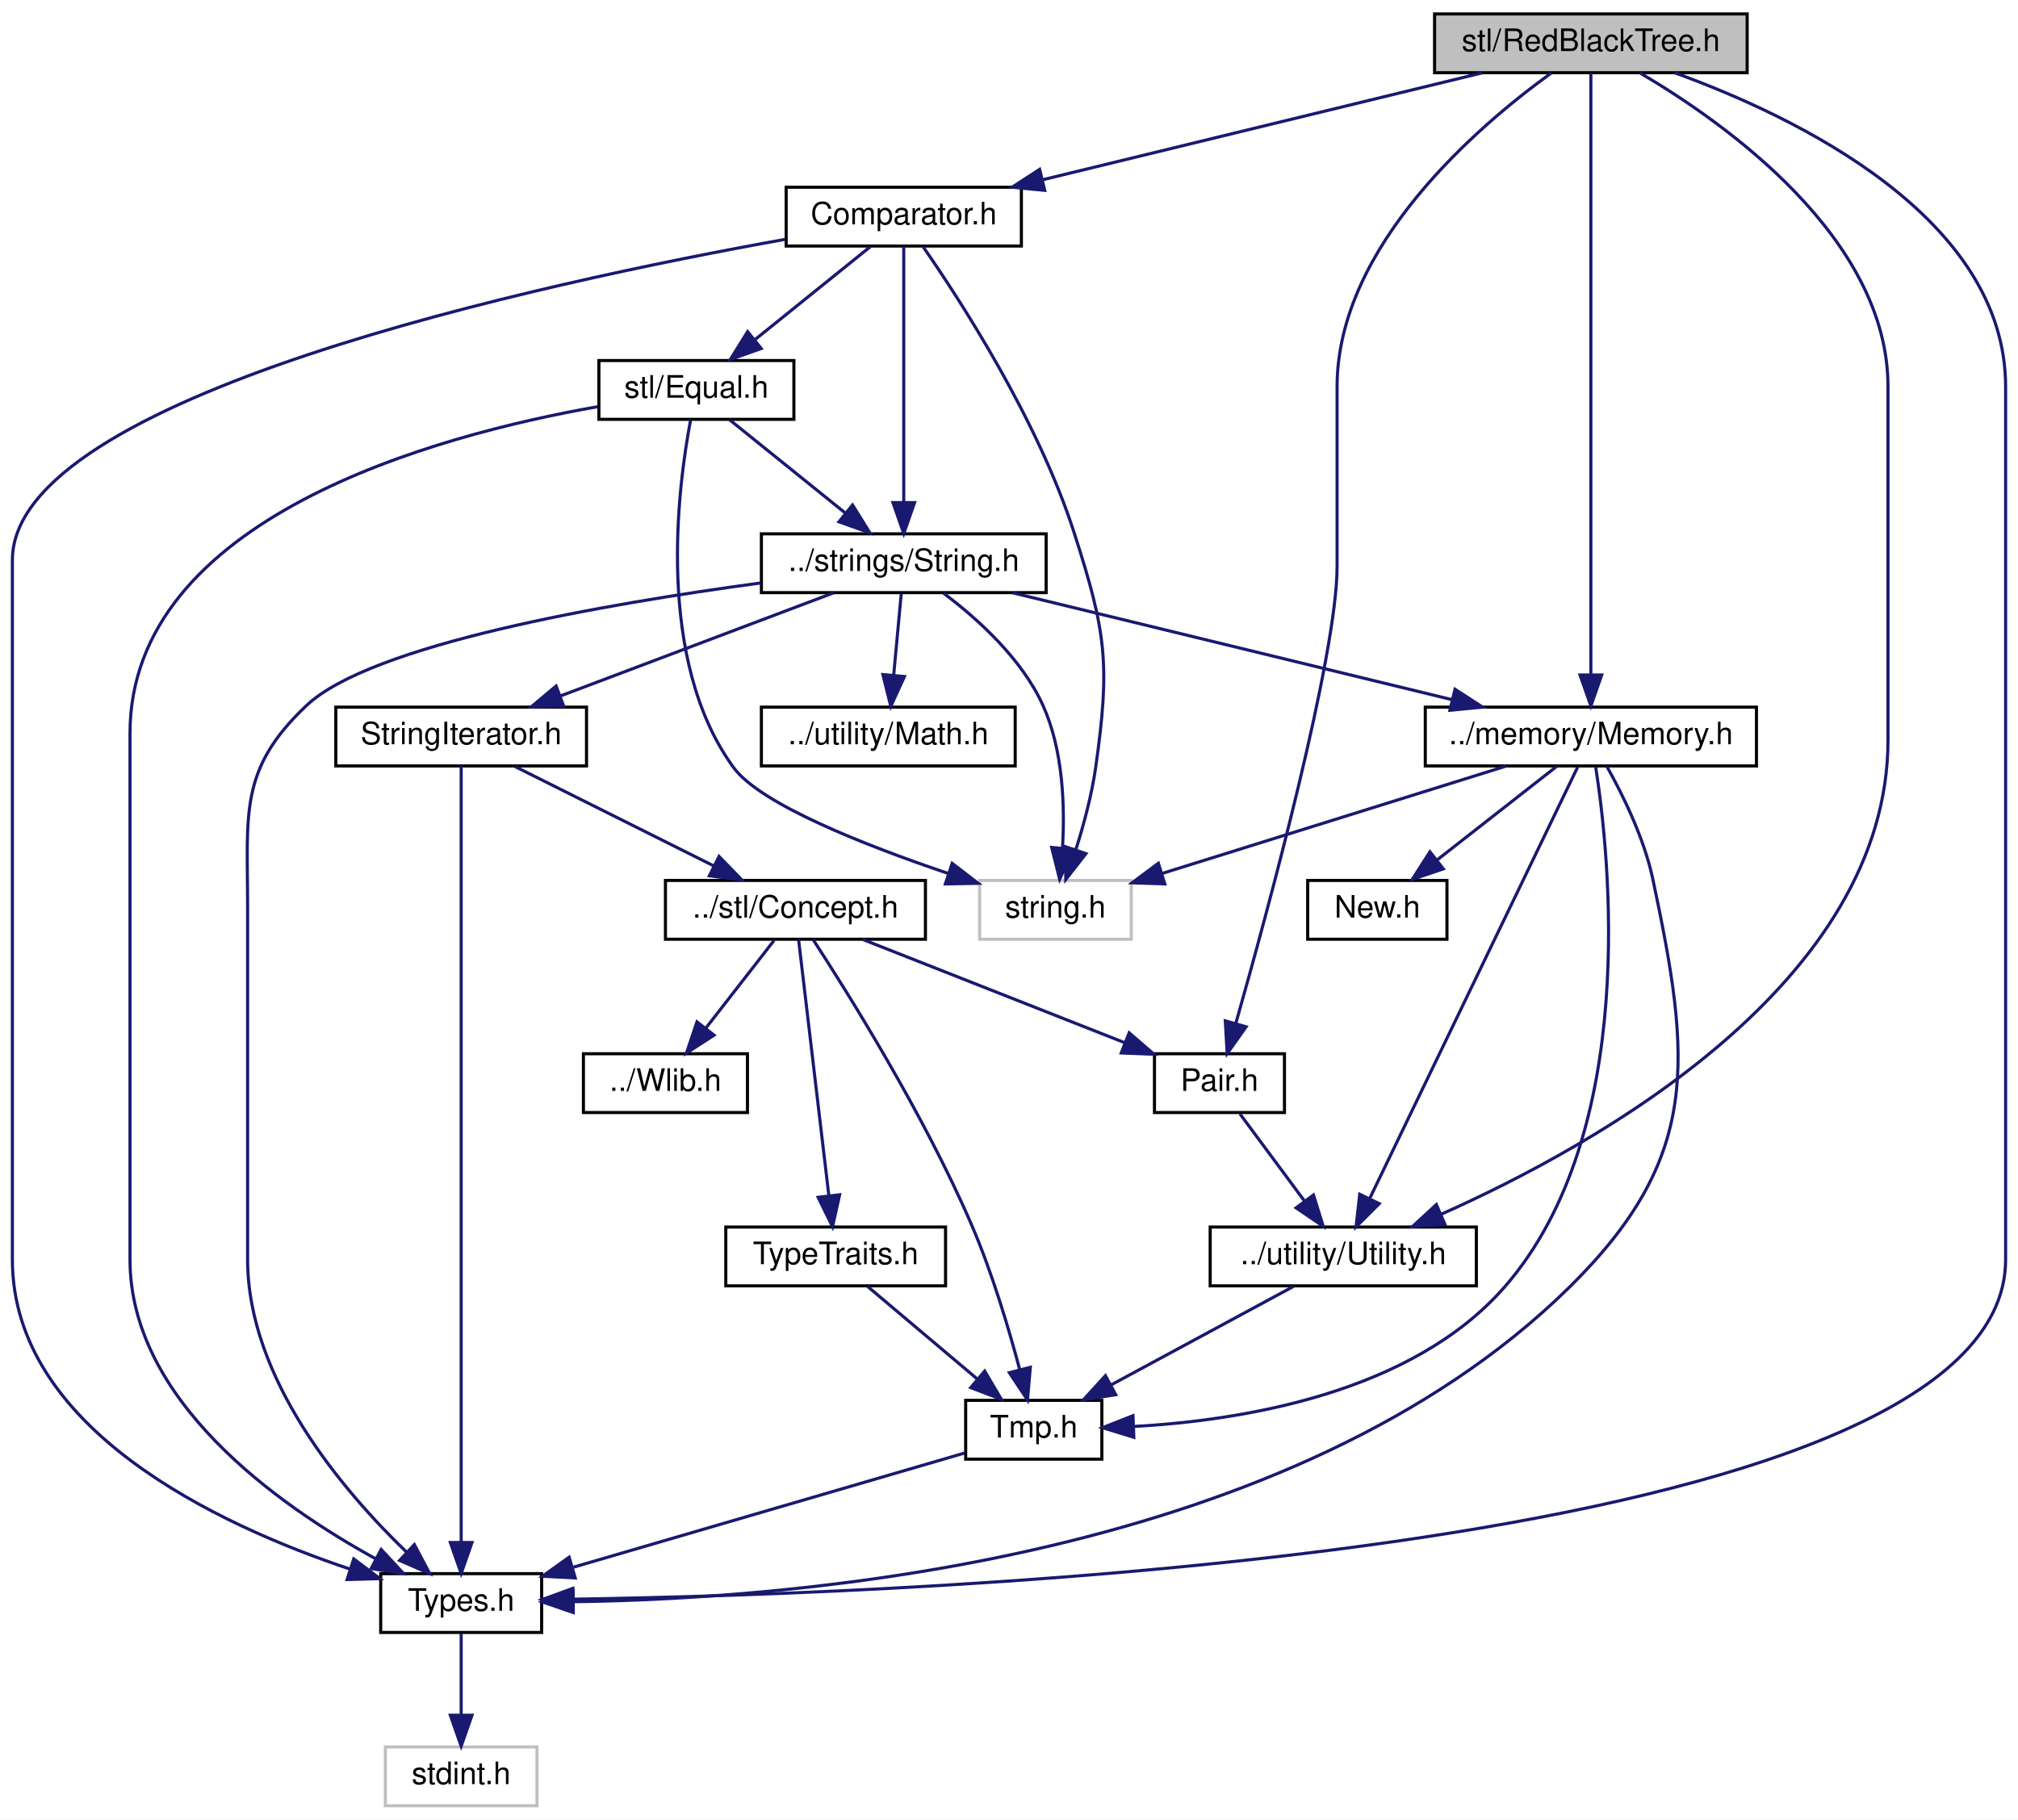
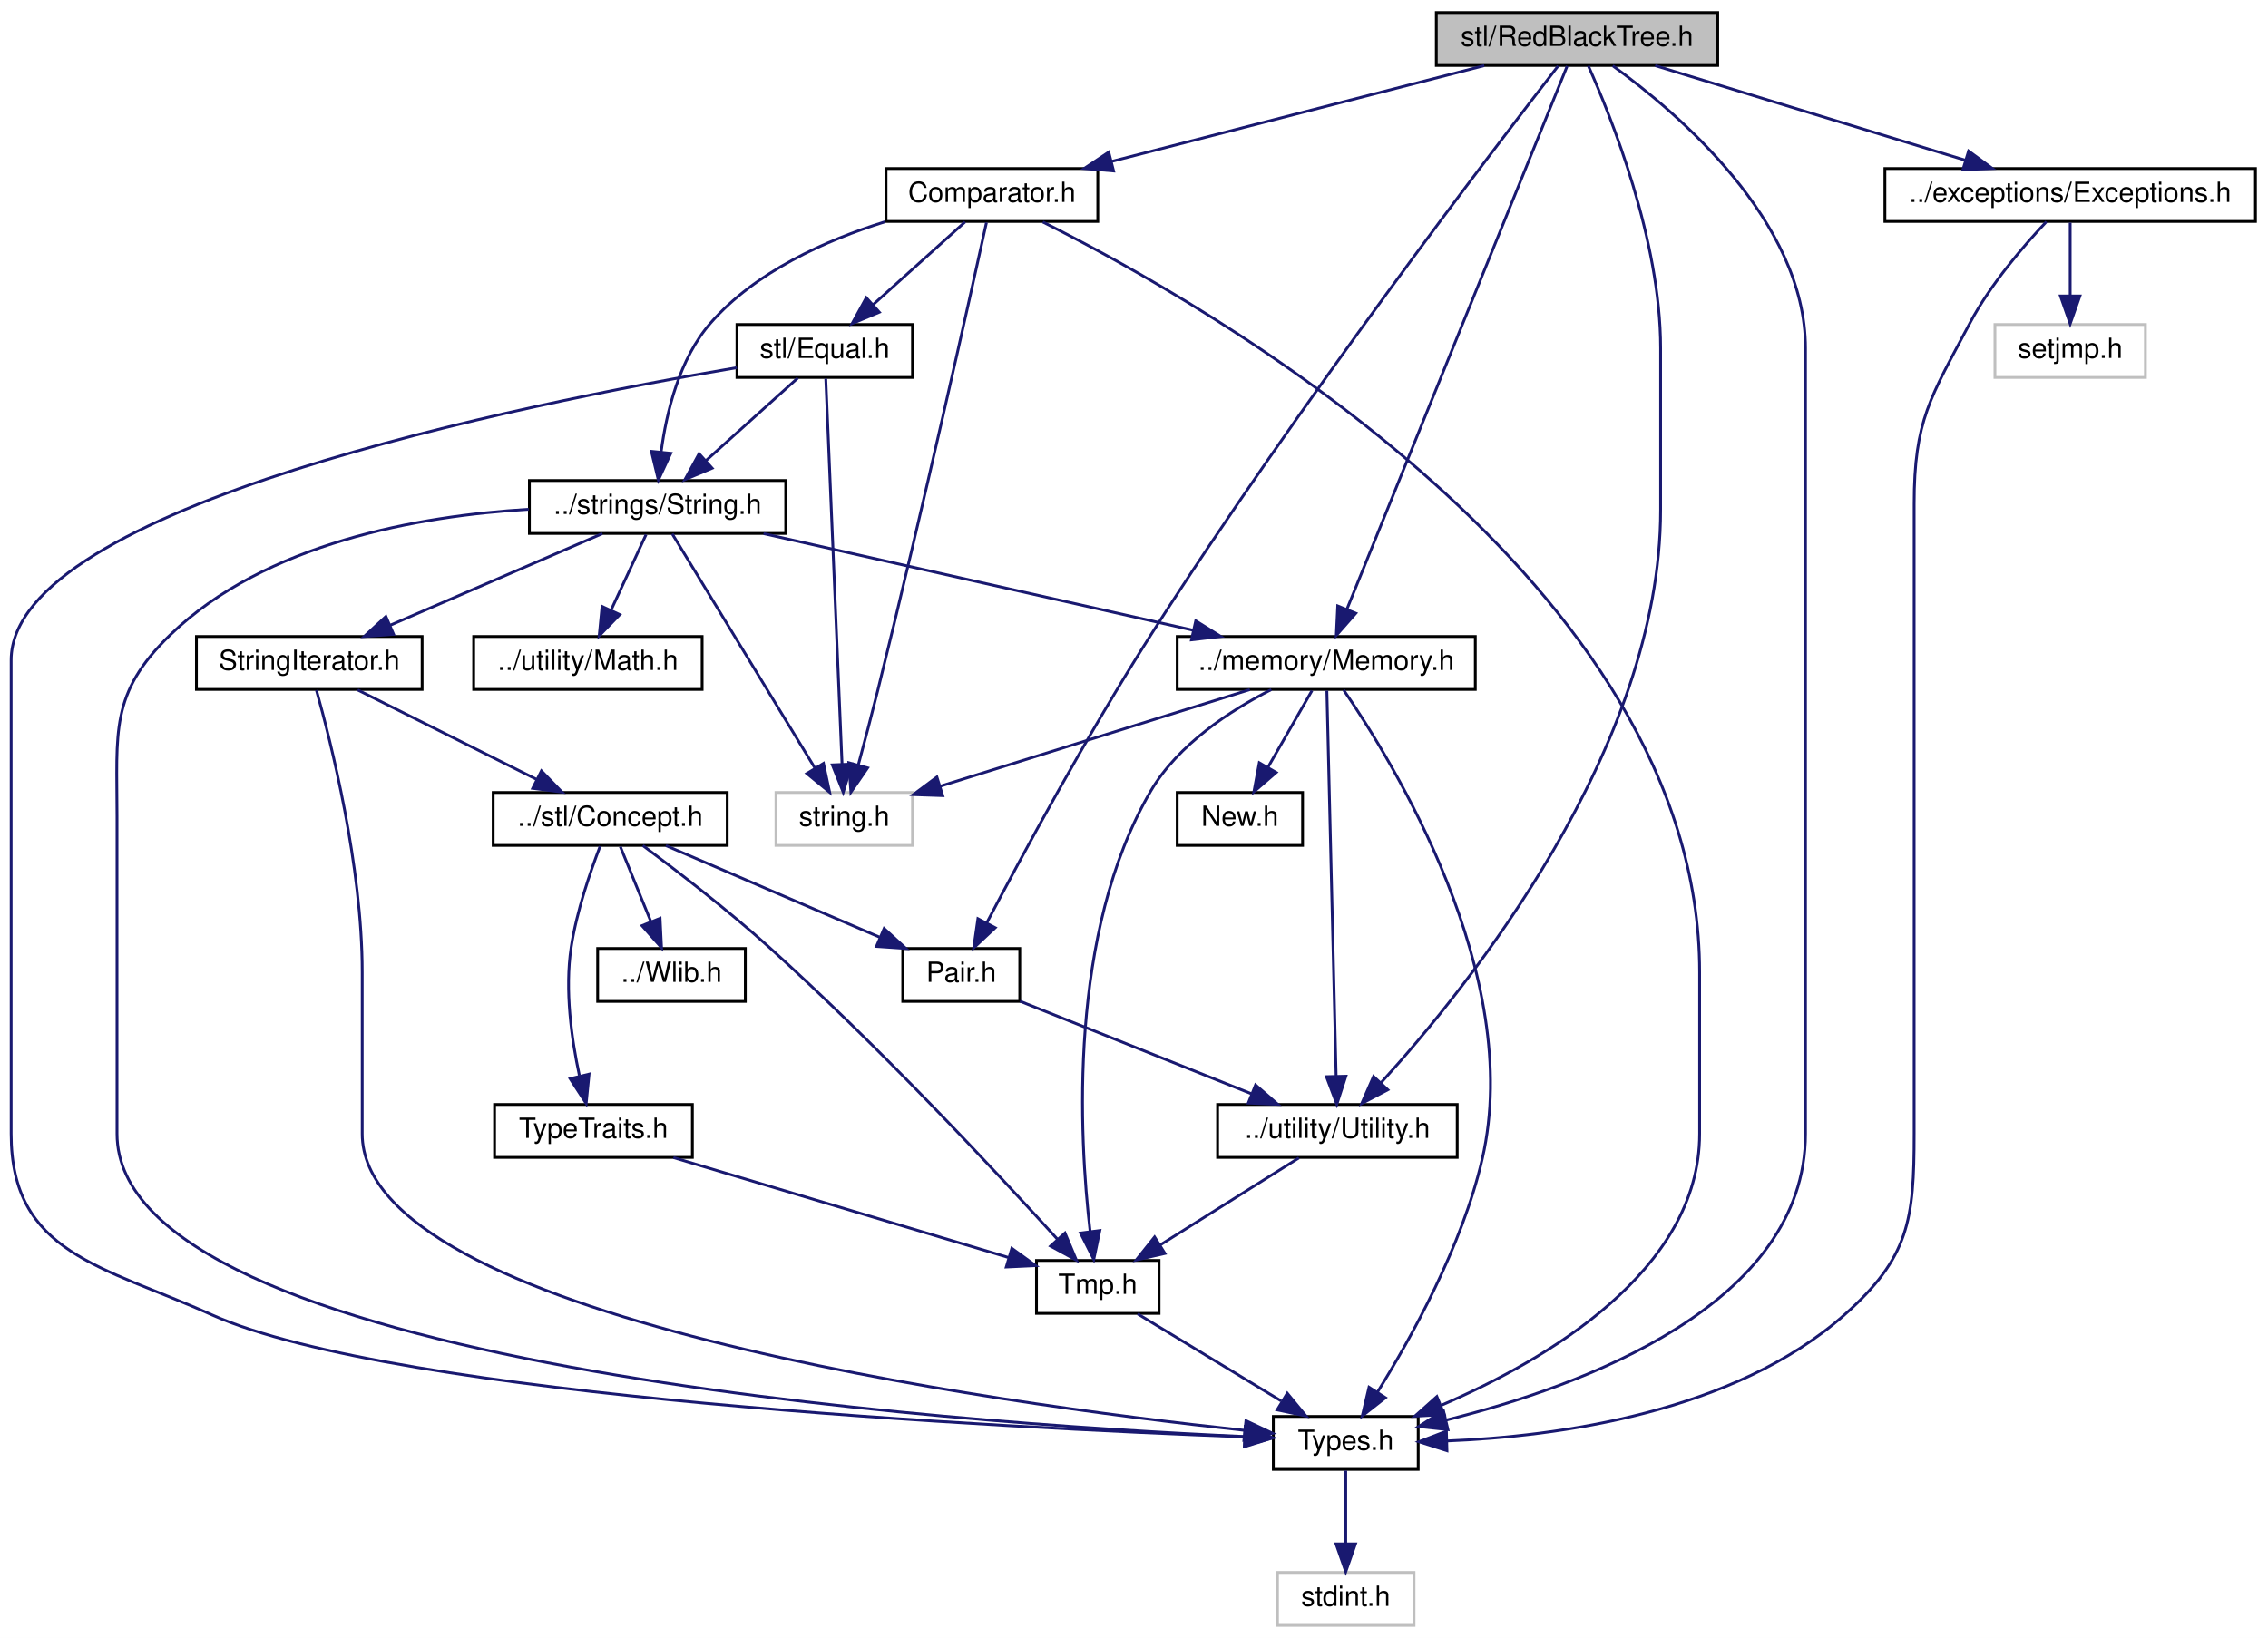
- <svg xmlns="http://www.w3.org/2000/svg" xmlns:xlink="http://www.w3.org/1999/xlink" width="652pt" height="588pt" viewBox="0.00 0.00 652.00 588.00">
+ <svg xmlns="http://www.w3.org/2000/svg" xmlns:xlink="http://www.w3.org/1999/xlink" width="814pt" height="588pt" viewBox="0.00 0.00 814.00 588.00">
  <g id="graph0" class="graph" transform="scale(1 1) rotate(0) translate(4 584)">
-     <polygon fill="white" stroke="none" points="-4,4 -4,-584 648,-584 648,4 -4,4" />
+     <polygon fill="white" stroke="none" points="-4,4 -4,-584 810,-584 810,4 -4,4" />
    <g id="node1" class="node">
-       <polygon fill="#bfbfbf" stroke="black" points="459.5,-560.5 459.5,-579.5 560.5,-579.5 560.5,-560.5 459.5,-560.5" />
-       <text text-anchor="middle" x="510" y="-567.5" font-family="Helvetica,sans-Serif" font-size="10.00">stl/RedBlackTree.h</text>
+       <polygon fill="#bfbfbf" stroke="black" points="511.5,-560.5 511.5,-579.5 612.5,-579.5 612.5,-560.5 511.5,-560.5" />
+       <text text-anchor="middle" x="562" y="-567.5" font-family="Helvetica,sans-Serif" font-size="10.00">stl/RedBlackTree.h</text>
    </g>
    <g id="node2" class="node">
      <g id="a_node2">
        <a xlink:href="../../d7/d0c/_comparator_8h.html" target="_top" xlink:title="Comparator implementation for basic types. ">
-           <polygon fill="white" stroke="black" points="250,-504.5 250,-523.5 326,-523.5 326,-504.5 250,-504.5" />
-           <text text-anchor="middle" x="288" y="-511.5" font-family="Helvetica,sans-Serif" font-size="10.00">Comparator.h</text>
+           <polygon fill="white" stroke="black" points="314,-504.5 314,-523.5 390,-523.5 390,-504.5 314,-504.5" />
+           <text text-anchor="middle" x="352" y="-511.5" font-family="Helvetica,sans-Serif" font-size="10.00">Comparator.h</text>
        </a>
      </g>
    </g>
    <g id="edge1" class="edge">
-       <path fill="none" stroke="midnightblue" d="M474.823,-560.444C436.421,-551.102 374.824,-536.119 332.945,-525.933" />
-       <polygon fill="midnightblue" stroke="midnightblue" points="333.556,-522.479 323.012,-523.516 331.901,-529.281 333.556,-522.479" />
+       <path fill="none" stroke="midnightblue" d="M528.725,-560.444C492.552,-551.142 434.623,-536.246 395.019,-526.062" />
+       <polygon fill="midnightblue" stroke="midnightblue" points="395.676,-522.617 385.119,-523.516 393.933,-529.397 395.676,-522.617" />
    </g>
    <g id="node4" class="node">
      <g id="a_node4">
        <a xlink:href="../../d0/db6/_types_8h.html" target="_top" xlink:title="type definition of all the string types we will be using ">
-           <polygon fill="white" stroke="black" points="119,-56.5 119,-75.5 171,-75.5 171,-56.5 119,-56.5" />
-           <text text-anchor="middle" x="145" y="-63.5" font-family="Helvetica,sans-Serif" font-size="10.00">Types.h</text>
+           <polygon fill="white" stroke="black" points="453,-56.5 453,-75.5 505,-75.5 505,-56.5 453,-56.5" />
+           <text text-anchor="middle" x="479" y="-63.5" font-family="Helvetica,sans-Serif" font-size="10.00">Types.h</text>
        </a>
      </g>
    </g>
    <g id="edge31" class="edge">
-       <path fill="none" stroke="midnightblue" d="M537.117,-560.471C576.272,-546.267 644,-513.779 644,-459 644,-459 644,-459 644,-177 644,-82.156 295.874,-69.008 181.168,-67.25" />
-       <polygon fill="midnightblue" stroke="midnightblue" points="181.171,-63.75 171.126,-67.117 181.078,-70.75 181.171,-63.75" />
+       <path fill="none" stroke="midnightblue" d="M574.812,-560.388C597.875,-543.742 644,-504.734 644,-459 644,-459 644,-459 644,-177 644,-115.449 563.526,-86.219 514.979,-74.186" />
+       <polygon fill="midnightblue" stroke="midnightblue" points="515.68,-70.756 505.145,-71.874 514.078,-77.57 515.68,-70.756" />
    </g>
    <g id="node10" class="node">
      <g id="a_node10">
        <a xlink:href="../../d4/dda/_pair_8h.html" target="_top" xlink:title="Implementation of a 2-element tuple. ">
-           <polygon fill="white" stroke="black" points="369,-224.5 369,-243.5 411,-243.5 411,-224.5 369,-224.5" />
-           <text text-anchor="middle" x="390" y="-231.5" font-family="Helvetica,sans-Serif" font-size="10.00">Pair.h</text>
+           <polygon fill="white" stroke="black" points="320,-224.5 320,-243.5 362,-243.5 362,-224.5 320,-224.5" />
+           <text text-anchor="middle" x="341" y="-231.5" font-family="Helvetica,sans-Serif" font-size="10.00">Pair.h</text>
        </a>
      </g>
    </g>
    <g id="edge30" class="edge">
-       <path fill="none" stroke="midnightblue" d="M497.188,-560.388C474.125,-543.742 428,-504.734 428,-459 428,-459 428,-459 428,-401 428,-372.063 405.782,-290.321 395.324,-253.448" />
-       <polygon fill="midnightblue" stroke="midnightblue" points="398.609,-252.205 392.493,-243.553 391.879,-254.13 398.609,-252.205" />
+       <path fill="none" stroke="midnightblue" d="M555.225,-560.316C533.099,-531.803 461.37,-438.164 409,-356 386.221,-320.262 362.646,-276.518 350.12,-252.637" />
+       <polygon fill="midnightblue" stroke="midnightblue" points="353.188,-250.95 345.463,-243.7 346.98,-254.185 353.188,-250.95" />
    </g>
    <g id="node11" class="node">
      <g id="a_node11">
        <a xlink:href="../../db/d2a/_utility_8h.html" target="_top" xlink:title="Various helper functions. ">
-           <polygon fill="white" stroke="black" points="387,-168.5 387,-187.5 473,-187.5 473,-168.5 387,-168.5" />
-           <text text-anchor="middle" x="430" y="-175.5" font-family="Helvetica,sans-Serif" font-size="10.00">../utility/Utility.h</text>
+           <polygon fill="white" stroke="black" points="433,-168.5 433,-187.5 519,-187.5 519,-168.5 433,-168.5" />
+           <text text-anchor="middle" x="476" y="-175.5" font-family="Helvetica,sans-Serif" font-size="10.00">../utility/Utility.h</text>
        </a>
      </g>
    </g>
    <g id="edge33" class="edge">
-       <path fill="none" stroke="midnightblue" d="M525.852,-560.439C553.119,-544.425 606,-507.16 606,-459 606,-459 606,-459 606,-345 606,-266.476 512.138,-214.112 461.505,-191.577" />
-       <polygon fill="midnightblue" stroke="midnightblue" points="462.858,-188.349 452.291,-187.593 460.08,-194.774 462.858,-188.349" />
+       <path fill="none" stroke="midnightblue" d="M566.046,-560.379C574.235,-542.114 592,-497.996 592,-459 592,-459 592,-459 592,-401 592,-315.249 523.174,-229.883 491.552,-195.188" />
+       <polygon fill="midnightblue" stroke="midnightblue" points="494.094,-192.782 484.719,-187.846 488.97,-197.551 494.094,-192.782" />
    </g>
    <g id="node16" class="node">
      <g id="a_node16">
        <a xlink:href="../../d3/de6/_memory_8h.html" target="_top" xlink:title="Memory is a class that provides dynamic fixed size memory. ">
-           <polygon fill="white" stroke="black" points="456.5,-336.5 456.5,-355.5 563.5,-355.5 563.5,-336.5 456.5,-336.5" />
-           <text text-anchor="middle" x="510" y="-343.5" font-family="Helvetica,sans-Serif" font-size="10.00">../memory/Memory.h</text>
+           <polygon fill="white" stroke="black" points="418.5,-336.5 418.5,-355.5 525.5,-355.5 525.5,-336.5 418.5,-336.5" />
+           <text text-anchor="middle" x="472" y="-343.5" font-family="Helvetica,sans-Serif" font-size="10.00">../memory/Memory.h</text>
        </a>
      </g>
    </g>
    <g id="edge32" class="edge">
-       <path fill="none" stroke="midnightblue" d="M510,-560.297C510,-527.633 510,-411.866 510,-365.957" />
-       <polygon fill="midnightblue" stroke="midnightblue" points="513.5,-365.884 510,-355.884 506.5,-365.884 513.5,-365.884" />
+       <path fill="none" stroke="midnightblue" d="M558.472,-560.297C545.173,-527.494 497.899,-410.884 479.45,-365.377" />
+       <polygon fill="midnightblue" stroke="midnightblue" points="482.602,-363.836 475.602,-355.884 476.115,-366.466 482.602,-363.836" />
+     </g>
+     <g id="node18" class="node">
+       <g id="a_node18">
+         <a xlink:href="../../d7/d2f/_exceptions_8h.html" target="_top" xlink:title="Implementation of Exceptions using C style. ">
+           <polygon fill="white" stroke="black" points="672.5,-504.5 672.5,-523.5 805.5,-523.5 805.5,-504.5 672.5,-504.5" />
+           <text text-anchor="middle" x="739" y="-511.5" font-family="Helvetica,sans-Serif" font-size="10.00">../exceptions/Exceptions.h</text>
+         </a>
+       </g>
+     </g>
+     <g id="edge34" class="edge">
+       <path fill="none" stroke="midnightblue" d="M590.046,-560.444C620.082,-551.28 667.913,-536.688 701.243,-526.519" />
+       <polygon fill="midnightblue" stroke="midnightblue" points="702.542,-529.782 711.085,-523.516 700.499,-523.087 702.542,-529.782" />
    </g>
    <g id="node3" class="node">
-       <polygon fill="white" stroke="#bfbfbf" points="312.5,-280.5 312.5,-299.5 361.5,-299.5 361.5,-280.5 312.5,-280.5" />
-       <text text-anchor="middle" x="337" y="-287.5" font-family="Helvetica,sans-Serif" font-size="10.00">string.h</text>
+       <polygon fill="white" stroke="#bfbfbf" points="274.5,-280.5 274.5,-299.5 323.5,-299.5 323.5,-280.5 274.5,-280.5" />
+       <text text-anchor="middle" x="299" y="-287.5" font-family="Helvetica,sans-Serif" font-size="10.00">string.h</text>
    </g>
    <g id="edge2" class="edge">
-       <path fill="none" stroke="midnightblue" d="M294.208,-504.325C305.926,-487.459 331.19,-448.68 343,-412 353.396,-379.712 354.754,-369.586 350,-336 348.732,-327.042 346.111,-317.372 343.552,-309.3" />
-       <polygon fill="midnightblue" stroke="midnightblue" points="346.861,-308.157 340.344,-299.803 340.229,-310.398 346.861,-308.157" />
+       <path fill="none" stroke="midnightblue" d="M350.055,-504.135C344.343,-478.205 327.01,-400.276 311,-336 308.823,-327.262 306.269,-317.609 304.078,-309.492" />
+       <polygon fill="midnightblue" stroke="midnightblue" points="307.39,-308.333 301.385,-299.605 300.636,-310.173 307.39,-308.333" />
    </g>
    <g id="edge3" class="edge">
-       <path fill="none" stroke="midnightblue" d="M249.756,-506.673C171.414,-492.627 0,-455.854 0,-403 0,-403 0,-403 0,-177 0,-122.329 66.236,-91.311 109.174,-76.947" />
-       <polygon fill="midnightblue" stroke="midnightblue" points="110.281,-80.268 118.742,-73.89 108.151,-73.6 110.281,-80.268" />
+       <path fill="none" stroke="midnightblue" d="M370.267,-504.304C428.507,-475.17 606,-374.904 606,-235 606,-235 606,-235 606,-177 606,-127.865 551.014,-95.766 513.403,-79.557" />
+       <polygon fill="midnightblue" stroke="midnightblue" points="514.367,-76.169 503.788,-75.591 511.698,-82.64 514.367,-76.169" />
    </g>
    <g id="node6" class="node">
      <g id="a_node6">
        <a xlink:href="../../d2/dc2/_equal_8h.html" target="_top" xlink:title="stl/Equal.h">
-           <polygon fill="white" stroke="black" points="189.5,-448.5 189.5,-467.5 252.5,-467.5 252.5,-448.5 189.5,-448.5" />
-           <text text-anchor="middle" x="221" y="-455.5" font-family="Helvetica,sans-Serif" font-size="10.00">stl/Equal.h</text>
+           <polygon fill="white" stroke="black" points="260.5,-448.5 260.5,-467.5 323.5,-467.5 323.5,-448.5 260.5,-448.5" />
+           <text text-anchor="middle" x="292" y="-455.5" font-family="Helvetica,sans-Serif" font-size="10.00">stl/Equal.h</text>
        </a>
      </g>
    </g>
    <g id="edge5" class="edge">
-       <path fill="none" stroke="midnightblue" d="M277.235,-504.324C267.234,-496.263 252.113,-484.077 240.07,-474.369" />
-       <polygon fill="midnightblue" stroke="midnightblue" points="241.943,-471.384 231.961,-467.834 237.55,-476.834 241.943,-471.384" />
+       <path fill="none" stroke="midnightblue" d="M342.36,-504.324C333.49,-496.341 320.125,-484.313 309.392,-474.653" />
+       <polygon fill="midnightblue" stroke="midnightblue" points="311.59,-471.922 301.815,-467.834 306.907,-477.125 311.59,-471.922" />
    </g>
    <g id="node7" class="node">
      <g id="a_node7">
        <a xlink:href="../../db/db5/_string_8h.html" target="_top" xlink:title="../strings/String.h">
-           <polygon fill="white" stroke="black" points="242,-392.5 242,-411.5 334,-411.5 334,-392.5 242,-392.5" />
-           <text text-anchor="middle" x="288" y="-399.5" font-family="Helvetica,sans-Serif" font-size="10.00">../strings/String.h</text>
+           <polygon fill="white" stroke="black" points="186,-392.5 186,-411.5 278,-411.5 278,-392.5 186,-392.5" />
+           <text text-anchor="middle" x="232" y="-399.5" font-family="Helvetica,sans-Serif" font-size="10.00">../strings/String.h</text>
        </a>
      </g>
    </g>
    <g id="edge29" class="edge">
-       <path fill="none" stroke="midnightblue" d="M288,-504.368C288,-486.617 288,-445.666 288,-421.597" />
-       <polygon fill="midnightblue" stroke="midnightblue" points="291.5,-421.591 288,-411.591 284.5,-421.591 291.5,-421.591" />
+       <path fill="none" stroke="midnightblue" d="M313.624,-504.379C292.415,-497.755 267.165,-486.505 251,-468 239.77,-455.145 235.167,-435.964 233.286,-421.767" />
+       <polygon fill="midnightblue" stroke="midnightblue" points="236.754,-421.273 232.286,-411.667 229.788,-421.963 236.754,-421.273" />
    </g>
    <g id="node5" class="node">
-       <polygon fill="white" stroke="#bfbfbf" points="120.5,-0.5 120.5,-19.5 169.5,-19.5 169.5,-0.5 120.5,-0.5" />
-       <text text-anchor="middle" x="145" y="-7.5" font-family="Helvetica,sans-Serif" font-size="10.00">stdint.h</text>
+       <polygon fill="white" stroke="#bfbfbf" points="454.5,-0.5 454.5,-19.5 503.5,-19.5 503.5,-0.5 454.5,-0.5" />
+       <text text-anchor="middle" x="479" y="-7.5" font-family="Helvetica,sans-Serif" font-size="10.00">stdint.h</text>
    </g>
    <g id="edge4" class="edge">
-       <path fill="none" stroke="midnightblue" d="M145,-56.083C145,-49.006 145,-38.861 145,-29.986" />
-       <polygon fill="midnightblue" stroke="midnightblue" points="148.5,-29.751 145,-19.751 141.5,-29.751 148.5,-29.751" />
+       <path fill="none" stroke="midnightblue" d="M479,-56.083C479,-49.006 479,-38.861 479,-29.986" />
+       <polygon fill="midnightblue" stroke="midnightblue" points="482.5,-29.751 479,-19.751 475.5,-29.751 482.5,-29.751" />
    </g>
    <g id="edge6" class="edge">
-       <path fill="none" stroke="midnightblue" d="M219.141,-448.356C215.064,-426.966 207.607,-370.781 233,-336 241.641,-324.165 275.441,-310.866 302.195,-301.814" />
-       <polygon fill="midnightblue" stroke="midnightblue" points="303.637,-305.024 312.036,-298.565 301.443,-298.377 303.637,-305.024" />
+       <path fill="none" stroke="midnightblue" d="M292.376,-448.075C293.478,-421.945 296.714,-345.211 298.217,-309.577" />
+       <polygon fill="midnightblue" stroke="midnightblue" points="301.714,-309.707 298.639,-299.568 294.72,-309.412 301.714,-309.707" />
    </g>
    <g id="edge7" class="edge">
-       <path fill="none" stroke="midnightblue" d="M189.124,-452.591C136.693,-443.346 38,-416.689 38,-347 38,-347 38,-347 38,-177 38,-131.413 85.803,-97.624 117.506,-80.227" />
-       <polygon fill="midnightblue" stroke="midnightblue" points="119.148,-83.318 126.362,-75.559 115.884,-77.126 119.148,-83.318" />
+       <path fill="none" stroke="midnightblue" d="M260.473,-452.021C184.969,-439.208 0,-402.188 0,-347 0,-347 0,-347 0,-177 0,-133.889 32.675,-129.667 72,-112 137.908,-82.391 355.757,-71.431 442.702,-68.172" />
+       <polygon fill="midnightblue" stroke="midnightblue" points="443.01,-71.664 452.877,-67.804 442.757,-64.668 443.01,-71.664" />
    </g>
    <g id="edge8" class="edge">
-       <path fill="none" stroke="midnightblue" d="M231.765,-448.324C241.766,-440.263 256.887,-428.077 268.93,-418.369" />
-       <polygon fill="midnightblue" stroke="midnightblue" points="271.45,-420.834 277.039,-411.834 267.057,-415.384 271.45,-420.834" />
+       <path fill="none" stroke="midnightblue" d="M282.36,-448.324C273.49,-440.341 260.125,-428.313 249.392,-418.653" />
+       <polygon fill="midnightblue" stroke="midnightblue" points="251.59,-415.922 241.815,-411.834 246.907,-421.125 251.59,-415.922" />
    </g>
    <g id="edge9" class="edge">
-       <path fill="none" stroke="midnightblue" d="M300.83,-392.335C311.529,-384.304 326.1,-371.311 333,-356 339.533,-341.505 340.095,-323.321 339.276,-309.875" />
-       <polygon fill="midnightblue" stroke="midnightblue" points="342.758,-309.519 338.363,-299.879 335.787,-310.156 342.758,-309.519" />
+       <path fill="none" stroke="midnightblue" d="M237.257,-392.368C248.265,-374.296 273.92,-332.176 288.458,-308.307" />
+       <polygon fill="midnightblue" stroke="midnightblue" points="291.554,-309.953 293.767,-299.591 285.576,-306.311 291.554,-309.953" />
    </g>
    <g id="edge21" class="edge">
-       <path fill="none" stroke="midnightblue" d="M241.805,-395.624C191.642,-388.879 115.868,-375.745 95,-356 73.137,-335.314 76,-321.098 76,-291 76,-291 76,-291 76,-177 76,-138.391 106.882,-102.209 127.326,-82.486" />
-       <polygon fill="midnightblue" stroke="midnightblue" points="129.868,-84.902 134.819,-75.535 125.107,-79.77 129.868,-84.902" />
+       <path fill="none" stroke="midnightblue" d="M185.785,-401.173C146.533,-398.808 91.264,-389.161 57,-356 35.373,-335.068 38,-321.098 38,-291 38,-291 38,-291 38,-177 38,-93.846 336.911,-73.053 442.554,-68.301" />
+       <polygon fill="midnightblue" stroke="midnightblue" points="442.893,-71.79 452.734,-67.866 442.594,-64.796 442.893,-71.79" />
    </g>
    <g id="node8" class="node">
      <g id="a_node8">
        <a xlink:href="../../de/d0b/_string_iterator_8h.html" target="_top" xlink:title="StringIterator.h">
-           <polygon fill="white" stroke="black" points="104.5,-336.5 104.5,-355.5 185.5,-355.5 185.5,-336.5 104.5,-336.5" />
-           <text text-anchor="middle" x="145" y="-343.5" font-family="Helvetica,sans-Serif" font-size="10.00">StringIterator.h</text>
+           <polygon fill="white" stroke="black" points="66.5,-336.5 66.5,-355.5 147.5,-355.5 147.5,-336.5 66.5,-336.5" />
+           <text text-anchor="middle" x="107" y="-343.5" font-family="Helvetica,sans-Serif" font-size="10.00">StringIterator.h</text>
        </a>
      </g>
    </g>
    <g id="edge10" class="edge">
-       <path fill="none" stroke="midnightblue" d="M265.341,-392.444C241.598,-383.478 204.091,-369.314 177.262,-359.183" />
-       <polygon fill="midnightblue" stroke="midnightblue" points="178.144,-355.775 167.553,-355.516 175.671,-362.324 178.144,-355.775" />
+       <path fill="none" stroke="midnightblue" d="M212.193,-392.444C191.713,-383.596 159.517,-369.687 136.135,-359.586" />
+       <polygon fill="midnightblue" stroke="midnightblue" points="137.282,-356.269 126.714,-355.516 134.506,-362.695 137.282,-356.269" />
    </g>
    <g id="node15" class="node">
      <g id="a_node15">
        <a xlink:href="../../da/db8/_math_8h.html" target="_top" xlink:title="../utility/Math.h">
-           <polygon fill="white" stroke="black" points="242,-336.5 242,-355.5 324,-355.5 324,-336.5 242,-336.5" />
-           <text text-anchor="middle" x="283" y="-343.5" font-family="Helvetica,sans-Serif" font-size="10.00">../utility/Math.h</text>
+           <polygon fill="white" stroke="black" points="166,-336.5 166,-355.5 248,-355.5 248,-336.5 166,-336.5" />
+           <text text-anchor="middle" x="207" y="-343.5" font-family="Helvetica,sans-Serif" font-size="10.00">../utility/Math.h</text>
        </a>
      </g>
    </g>
    <g id="edge22" class="edge">
-       <path fill="none" stroke="midnightblue" d="M287.174,-392.083C286.519,-385.006 285.58,-374.861 284.758,-365.986" />
-       <polygon fill="midnightblue" stroke="midnightblue" points="288.217,-365.386 283.81,-355.751 281.247,-366.031 288.217,-365.386" />
+       <path fill="none" stroke="midnightblue" d="M227.872,-392.083C224.486,-384.77 219.584,-374.181 215.381,-365.103" />
+       <polygon fill="midnightblue" stroke="midnightblue" points="218.429,-363.355 211.051,-355.751 212.077,-366.296 218.429,-363.355" />
    </g>
    <g id="edge23" class="edge">
-       <path fill="none" stroke="midnightblue" d="M323.177,-392.444C361.579,-383.102 423.176,-368.119 465.055,-357.933" />
-       <polygon fill="midnightblue" stroke="midnightblue" points="466.099,-361.281 474.988,-355.516 464.444,-354.479 466.099,-361.281" />
+       <path fill="none" stroke="midnightblue" d="M270.029,-392.444C311.808,-383.043 378.982,-367.929 424.27,-357.739" />
+       <polygon fill="midnightblue" stroke="midnightblue" points="425.161,-361.126 434.149,-355.516 423.625,-354.297 425.161,-361.126" />
    </g>
    <g id="edge11" class="edge">
-       <path fill="none" stroke="midnightblue" d="M145,-336.442C145,-317.936 145,-272.812 145,-235 145,-235 145,-235 145,-177 145,-144.948 145,-107.643 145,-85.749" />
-       <polygon fill="midnightblue" stroke="midnightblue" points="148.5,-85.558 145,-75.558 141.5,-85.558 148.5,-85.558" />
+       <path fill="none" stroke="midnightblue" d="M109.562,-336.249C114.749,-317.738 126,-273.179 126,-235 126,-235 126,-235 126,-177 126,-111.163 352.645,-80.208 442.721,-70.505" />
+       <polygon fill="midnightblue" stroke="midnightblue" points="443.176,-73.977 452.756,-69.452 442.445,-67.015 443.176,-73.977" />
    </g>
    <g id="node9" class="node">
      <g id="a_node9">
        <a xlink:href="../../d8/dd7/_concept_8h.html" target="_top" xlink:title="Concept definitions. ">
-           <polygon fill="white" stroke="black" points="211,-280.5 211,-299.5 295,-299.5 295,-280.5 211,-280.5" />
-           <text text-anchor="middle" x="253" y="-287.5" font-family="Helvetica,sans-Serif" font-size="10.00">../stl/Concept.h</text>
+           <polygon fill="white" stroke="black" points="173,-280.5 173,-299.5 257,-299.5 257,-280.5 173,-280.5" />
+           <text text-anchor="middle" x="215" y="-287.5" font-family="Helvetica,sans-Serif" font-size="10.00">../stl/Concept.h</text>
        </a>
      </g>
    </g>
    <g id="edge12" class="edge">
-       <path fill="none" stroke="midnightblue" d="M162.352,-336.324C179.672,-327.664 206.515,-314.242 226.502,-304.249" />
-       <polygon fill="midnightblue" stroke="midnightblue" points="228.312,-307.257 235.691,-299.655 225.181,-300.996 228.312,-307.257" />
+       <path fill="none" stroke="midnightblue" d="M124.352,-336.324C141.672,-327.664 168.515,-314.242 188.502,-304.249" />
+       <polygon fill="midnightblue" stroke="midnightblue" points="190.312,-307.257 197.691,-299.655 187.181,-300.996 190.312,-307.257" />
    </g>
    <g id="edge13" class="edge">
-       <path fill="none" stroke="midnightblue" d="M274.708,-280.444C297.488,-271.465 333.493,-257.273 359.204,-247.139" />
-       <polygon fill="midnightblue" stroke="midnightblue" points="360.824,-250.262 368.844,-243.339 358.257,-243.75 360.824,-250.262" />
+       <path fill="none" stroke="midnightblue" d="M234.965,-280.444C255.609,-271.596 288.063,-257.687 311.632,-247.586" />
+       <polygon fill="midnightblue" stroke="midnightblue" points="313.316,-250.673 321.128,-243.516 310.558,-244.239 313.316,-250.673" />
    </g>
    <g id="node12" class="node">
      <g id="a_node12">
        <a xlink:href="../../d2/d37/_tmp_8h.html" target="_top" xlink:title="Template helper types, structs, and metafunctions. ">
-           <polygon fill="white" stroke="black" points="308,-112.5 308,-131.5 352,-131.5 352,-112.5 308,-112.5" />
-           <text text-anchor="middle" x="330" y="-119.5" font-family="Helvetica,sans-Serif" font-size="10.00">Tmp.h</text>
+           <polygon fill="white" stroke="black" points="368,-112.5 368,-131.5 412,-131.5 412,-112.5 368,-112.5" />
+           <text text-anchor="middle" x="390" y="-119.5" font-family="Helvetica,sans-Serif" font-size="10.00">Tmp.h</text>
        </a>
      </g>
    </g>
    <g id="edge20" class="edge">
-       <path fill="none" stroke="midnightblue" d="M258.695,-280.411C269.791,-263.383 294.568,-223.883 310,-188 316.56,-172.747 321.948,-154.638 325.472,-141.413" />
-       <polygon fill="midnightblue" stroke="midnightblue" points="328.889,-142.178 327.979,-131.623 322.107,-140.442 328.889,-142.178" />
+       <path fill="none" stroke="midnightblue" d="M226.711,-280.457C238.492,-271.703 257.01,-257.499 272,-244 311.399,-208.519 353.968,-162.842 375.603,-139.04" />
+       <polygon fill="midnightblue" stroke="midnightblue" points="378.232,-141.351 382.343,-131.586 373.04,-136.656 378.232,-141.351" />
    </g>
    <g id="node13" class="node">
      <g id="a_node13">
        <a xlink:href="../../d4/dd5/_type_traits_8h.html" target="_top" xlink:title="Metafunctions for types. ">
-           <polygon fill="white" stroke="black" points="230.5,-168.5 230.5,-187.5 301.5,-187.5 301.5,-168.5 230.5,-168.5" />
-           <text text-anchor="middle" x="266" y="-175.5" font-family="Helvetica,sans-Serif" font-size="10.00">TypeTraits.h</text>
+           <polygon fill="white" stroke="black" points="173.5,-168.5 173.5,-187.5 244.5,-187.5 244.5,-168.5 173.5,-168.5" />
+           <text text-anchor="middle" x="209" y="-175.5" font-family="Helvetica,sans-Serif" font-size="10.00">TypeTraits.h</text>
        </a>
      </g>
    </g>
    <g id="edge17" class="edge">
-       <path fill="none" stroke="midnightblue" d="M254.02,-280.368C256.118,-262.617 260.958,-221.666 263.802,-197.597" />
-       <polygon fill="midnightblue" stroke="midnightblue" points="267.287,-197.933 264.985,-187.591 260.335,-197.112 267.287,-197.933" />
+       <path fill="none" stroke="midnightblue" d="M211.4,-280.222C207.944,-271.285 202.967,-256.942 201,-244 198.648,-228.525 201.14,-210.895 203.945,-197.905" />
+       <polygon fill="midnightblue" stroke="midnightblue" points="207.427,-198.396 206.378,-187.853 200.624,-196.749 207.427,-198.396" />
    </g>
    <g id="node14" class="node">
      <g id="a_node14">
        <a xlink:href="../../d2/db4/_wlib_8h.html" target="_top" xlink:title="../Wlib.h">
-           <polygon fill="white" stroke="black" points="184.5,-224.5 184.5,-243.5 237.5,-243.5 237.5,-224.5 184.5,-224.5" />
-           <text text-anchor="middle" x="211" y="-231.5" font-family="Helvetica,sans-Serif" font-size="10.00">../Wlib.h</text>
+           <polygon fill="white" stroke="black" points="210.5,-224.5 210.5,-243.5 263.5,-243.5 263.5,-224.5 210.5,-224.5" />
+           <text text-anchor="middle" x="237" y="-231.5" font-family="Helvetica,sans-Serif" font-size="10.00">../Wlib.h</text>
        </a>
      </g>
    </g>
    <g id="edge19" class="edge">
-       <path fill="none" stroke="midnightblue" d="M246.065,-280.083C240.071,-272.377 231.248,-261.033 223.952,-251.653" />
-       <polygon fill="midnightblue" stroke="midnightblue" points="226.709,-249.496 217.806,-243.751 221.183,-253.793 226.709,-249.496" />
+       <path fill="none" stroke="midnightblue" d="M218.633,-280.083C221.612,-272.77 225.926,-262.181 229.625,-253.103" />
+       <polygon fill="midnightblue" stroke="midnightblue" points="232.903,-254.333 233.435,-243.751 226.42,-251.691 232.903,-254.333" />
    </g>
    <g id="edge14" class="edge">
-       <path fill="none" stroke="midnightblue" d="M396.605,-224.083C402.255,-216.455 410.545,-205.264 417.451,-195.941" />
-       <polygon fill="midnightblue" stroke="midnightblue" points="420.378,-197.87 423.518,-187.751 414.753,-193.703 420.378,-197.87" />
+       <path fill="none" stroke="midnightblue" d="M362.094,-224.562C384.353,-215.659 419.661,-201.536 445.068,-191.373" />
+       <polygon fill="midnightblue" stroke="midnightblue" points="446.624,-194.52 454.609,-187.556 444.024,-188.021 446.624,-194.52" />
    </g>
    <g id="edge15" class="edge">
-       <path fill="none" stroke="midnightblue" d="M413.933,-168.324C398.042,-159.743 373.493,-146.486 355.042,-136.522" />
-       <polygon fill="midnightblue" stroke="midnightblue" points="356.489,-133.326 346.027,-131.655 353.163,-139.486 356.489,-133.326" />
+       <path fill="none" stroke="midnightblue" d="M462.183,-168.324C448.767,-159.9 428.176,-146.971 412.414,-137.074" />
+       <polygon fill="midnightblue" stroke="midnightblue" points="414.113,-134.008 403.783,-131.655 410.391,-139.936 414.113,-134.008" />
    </g>
    <g id="edge16" class="edge">
-       <path fill="none" stroke="midnightblue" d="M307.685,-114.486C276.325,-105.333 218.855,-88.558 181.296,-77.595" />
-       <polygon fill="midnightblue" stroke="midnightblue" points="181.849,-74.11 171.269,-74.668 179.888,-80.829 181.849,-74.11" />
+       <path fill="none" stroke="midnightblue" d="M404.299,-112.324C418.183,-103.9 439.492,-90.971 455.804,-81.074" />
+       <polygon fill="midnightblue" stroke="midnightblue" points="458.002,-83.834 464.736,-75.654 454.371,-77.85 458.002,-83.834" />
    </g>
    <g id="edge18" class="edge">
-       <path fill="none" stroke="midnightblue" d="M276.283,-168.324C285.836,-160.263 300.28,-148.077 311.784,-138.369" />
-       <polygon fill="midnightblue" stroke="midnightblue" points="314.144,-140.958 319.53,-131.834 309.63,-135.608 314.144,-140.958" />
+       <path fill="none" stroke="midnightblue" d="M237.68,-168.444C270.382,-158.687 323.712,-142.776 357.81,-132.604" />
+       <polygon fill="midnightblue" stroke="midnightblue" points="359.149,-135.857 367.731,-129.644 357.147,-129.149 359.149,-135.857" />
    </g>
    <g id="edge24" class="edge">
-       <path fill="none" stroke="midnightblue" d="M482.588,-336.444C452.454,-327.038 403.993,-311.911 371.347,-301.721" />
-       <polygon fill="midnightblue" stroke="midnightblue" points="372.35,-298.368 361.762,-298.729 370.264,-305.05 372.35,-298.368" />
+       <path fill="none" stroke="midnightblue" d="M444.588,-336.444C414.454,-327.038 365.993,-311.911 333.347,-301.721" />
+       <polygon fill="midnightblue" stroke="midnightblue" points="334.35,-298.368 323.762,-298.729 332.264,-305.05 334.35,-298.368" />
    </g>
    <g id="edge26" class="edge">
-       <path fill="none" stroke="midnightblue" d="M515.13,-336.407C520.058,-327.614 527.16,-313.381 530,-300 542.431,-241.423 545.69,-209.993 503,-168 413.449,-79.91 253.299,-67.375 181.537,-66.436" />
-       <polygon fill="midnightblue" stroke="midnightblue" points="181.226,-62.934 171.205,-66.374 181.184,-69.934 181.226,-62.934" />
+       <path fill="none" stroke="midnightblue" d="M478.243,-336.299C495.764,-310.812 543.157,-233.965 528,-168 520.794,-136.639 502.501,-103.719 490.42,-84.296" />
+       <polygon fill="midnightblue" stroke="midnightblue" points="493.247,-82.22 484.912,-75.679 487.349,-85.99 493.247,-82.22" />
    </g>
    <g id="edge25" class="edge">
-       <path fill="none" stroke="midnightblue" d="M505.699,-336.075C492.997,-309.719 455.483,-231.878 438.511,-196.661" />
-       <polygon fill="midnightblue" stroke="midnightblue" points="441.624,-195.057 434.129,-187.568 435.318,-198.096 441.624,-195.057" />
+       <path fill="none" stroke="midnightblue" d="M472.215,-336.075C472.845,-309.945 474.694,-233.211 475.552,-197.577" />
+       <polygon fill="midnightblue" stroke="midnightblue" points="479.052,-197.65 475.794,-187.568 472.054,-197.481 479.052,-197.65" />
    </g>
    <g id="edge27" class="edge">
-       <path fill="none" stroke="midnightblue" d="M511.531,-336.313C515.97,-308.111 525.897,-218.057 482,-168 451.989,-133.778 397.312,-124.992 362.367,-123.06" />
-       <polygon fill="midnightblue" stroke="midnightblue" points="362.335,-119.556 352.205,-122.66 362.059,-126.551 362.335,-119.556" />
+       <path fill="none" stroke="midnightblue" d="M452.284,-336.447C437.737,-329.03 418.831,-316.828 409,-300 379.305,-249.173 383.28,-175.998 387.26,-141.865" />
+       <polygon fill="midnightblue" stroke="midnightblue" points="390.74,-142.244 388.562,-131.875 383.799,-141.339 390.74,-142.244" />
    </g>
    <g id="node17" class="node">
      <g id="a_node17">
        <a xlink:href="../../d9/d8a/_new_8h.html" target="_top" xlink:title="New operators defined for Arduino boards and for other boards use the normal new. ...">
          <polygon fill="white" stroke="black" points="418.5,-280.5 418.5,-299.5 463.5,-299.5 463.5,-280.5 418.5,-280.5" />
          <text text-anchor="middle" x="441" y="-287.5" font-family="Helvetica,sans-Serif" font-size="10.00">New.h</text>
        </a>
      </g>
    </g>
    <g id="edge28" class="edge">
-       <path fill="none" stroke="midnightblue" d="M498.914,-336.324C488.514,-328.185 472.739,-315.839 460.278,-306.087" />
-       <polygon fill="midnightblue" stroke="midnightblue" points="462.32,-303.241 452.288,-299.834 458.006,-308.753 462.32,-303.241" />
+       <path fill="none" stroke="midnightblue" d="M466.881,-336.083C462.592,-328.613 456.342,-317.724 451.058,-308.52" />
+       <polygon fill="midnightblue" stroke="midnightblue" points="454.038,-306.681 446.024,-299.751 447.967,-310.166 454.038,-306.681" />
+     </g>
+     <g id="edge36" class="edge">
+       <path fill="none" stroke="midnightblue" d="M730.462,-504.408C722.373,-495.839 710.392,-481.973 703,-468 688.865,-441.283 683,-433.225 683,-403 683,-403 683,-403 683,-177 683,-146.048 681.168,-132.524 658,-112 618.258,-76.793 554.975,-68.31 515.272,-66.705" />
+       <polygon fill="midnightblue" stroke="midnightblue" points="515.321,-63.205 505.227,-66.426 515.126,-70.203 515.321,-63.205" />
+     </g>
+     <g id="node19" class="node">
+       <polygon fill="white" stroke="#bfbfbf" points="712,-448.5 712,-467.5 766,-467.5 766,-448.5 712,-448.5" />
+       <text text-anchor="middle" x="739" y="-455.5" font-family="Helvetica,sans-Serif" font-size="10.00">setjmp.h</text>
+     </g>
+     <g id="edge35" class="edge">
+       <path fill="none" stroke="midnightblue" d="M739,-504.083C739,-497.006 739,-486.861 739,-477.986" />
+       <polygon fill="midnightblue" stroke="midnightblue" points="742.5,-477.751 739,-467.751 735.5,-477.751 742.5,-477.751" />
    </g>
  </g>
</svg>
